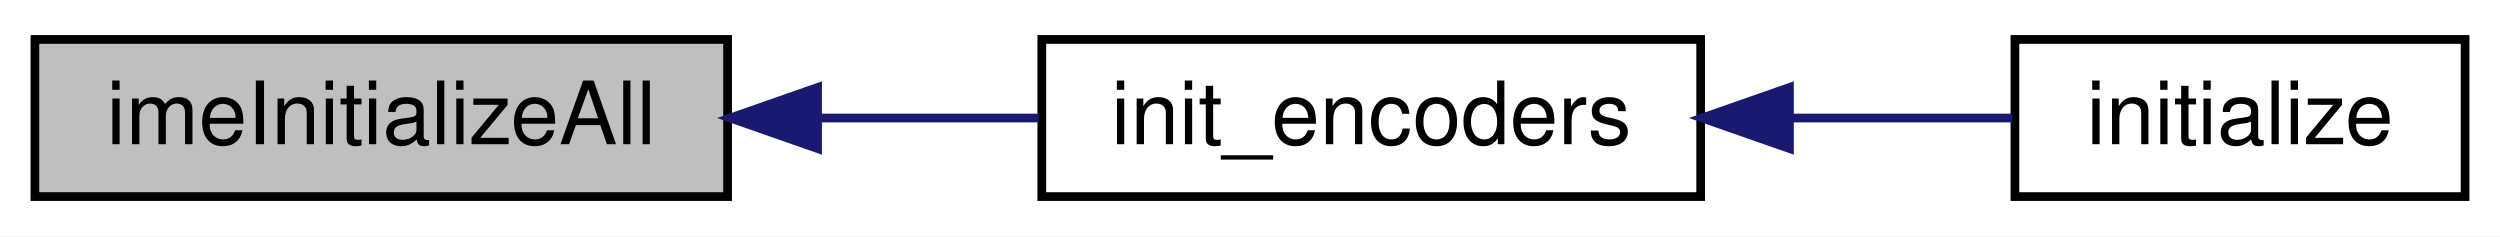
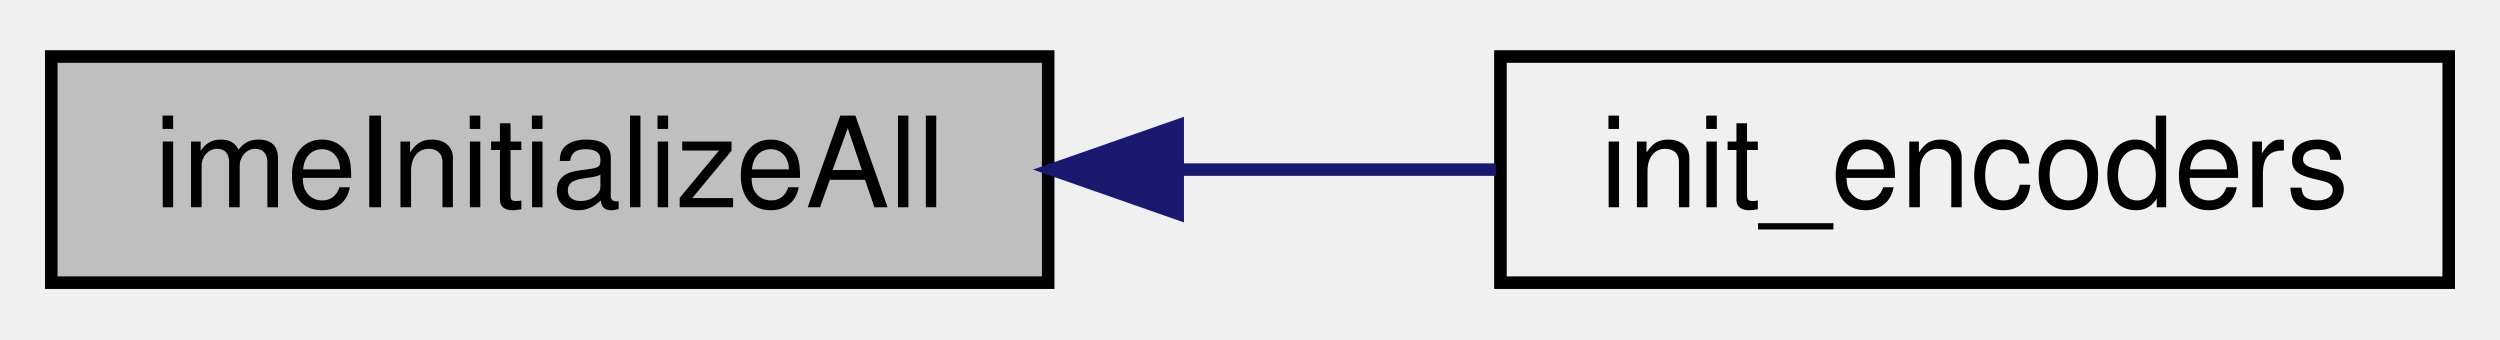
- <svg xmlns="http://www.w3.org/2000/svg" xmlns:xlink="http://www.w3.org/1999/xlink" width="286pt" height="27pt" viewBox="0.00 0.00 286.41 27.00">
+ <svg xmlns="http://www.w3.org/2000/svg" xmlns:xlink="http://www.w3.org/1999/xlink" width="199pt" height="27pt" viewBox="0.00 0.00 198.84 27.00">
  <g id="graph0" class="graph" transform="scale(1 1) rotate(0) translate(4 23)">
-     <polygon fill="#ffffff" stroke="transparent" points="-4,4 -4,-23 282.408,-23 282.408,4 -4,4" />
    <g id="node1" class="node">
      <polygon fill="#bfbfbf" stroke="#000000" points="0,-.5 0,-18.5 79.355,-18.5 79.355,-.5 0,-.5" />
      <text text-anchor="middle" x="39.677" y="-6.5" font-family="Helvetica,sans-Serif" font-size="10.00" fill="#000000">imeInitializeAll</text>
    </g>
    <g id="node2" class="node">
      <g id="a_node2">
-         <a xlink:href="encoders_8h.html#aa6ec1ca17e907babd52803ecba451cd3" target="_top" xlink:title="Initializes all motor encoders. ">
-           <polygon fill="#ffffff" stroke="#000000" points="115.355,-.5 115.355,-18.5 190.837,-18.5 190.837,-.5 115.355,-.5" />
+         <a xlink:href="encoders_8c.html#aa6ec1ca17e907babd52803ecba451cd3" target="_top" xlink:title="Initializes all motor encoders. ">
+           <polygon fill="none" stroke="#000000" points="115.355,-.5 115.355,-18.5 190.837,-18.5 190.837,-.5 115.355,-.5" />
          <text text-anchor="middle" x="153.096" y="-6.5" font-family="Helvetica,sans-Serif" font-size="10.00" fill="#000000">init_encoders</text>
        </a>
      </g>
    </g>
    <g id="edge1" class="edge">
      <path fill="none" stroke="#191970" d="M89.82,-9.5C98.268,-9.5 106.913,-9.5 114.991,-9.5" />
      <polygon fill="#191970" stroke="#191970" points="89.664,-6 79.664,-9.5 89.664,-13 89.664,-6" />
    </g>
-     <g id="node3" class="node">
-       <g id="a_node3">
-         <a xlink:href="init_8c.html#a25a40b6614565f755233080a384c35f1" target="_top" xlink:title="initialize">
-           <polygon fill="#ffffff" stroke="#000000" points="226.837,-.5 226.837,-18.5 278.408,-18.5 278.408,-.5 226.837,-.5" />
-           <text text-anchor="middle" x="252.623" y="-6.5" font-family="Helvetica,sans-Serif" font-size="10.00" fill="#000000">initialize</text>
-         </a>
-       </g>
-     </g>
-     <g id="edge2" class="edge">
-       <path fill="none" stroke="#191970" d="M201.18,-9.5C209.928,-9.5 218.746,-9.5 226.55,-9.5" />
-       <polygon fill="#191970" stroke="#191970" points="201.006,-6 191.006,-9.5 201.006,-13 201.006,-6" />
-     </g>
  </g>
</svg>
